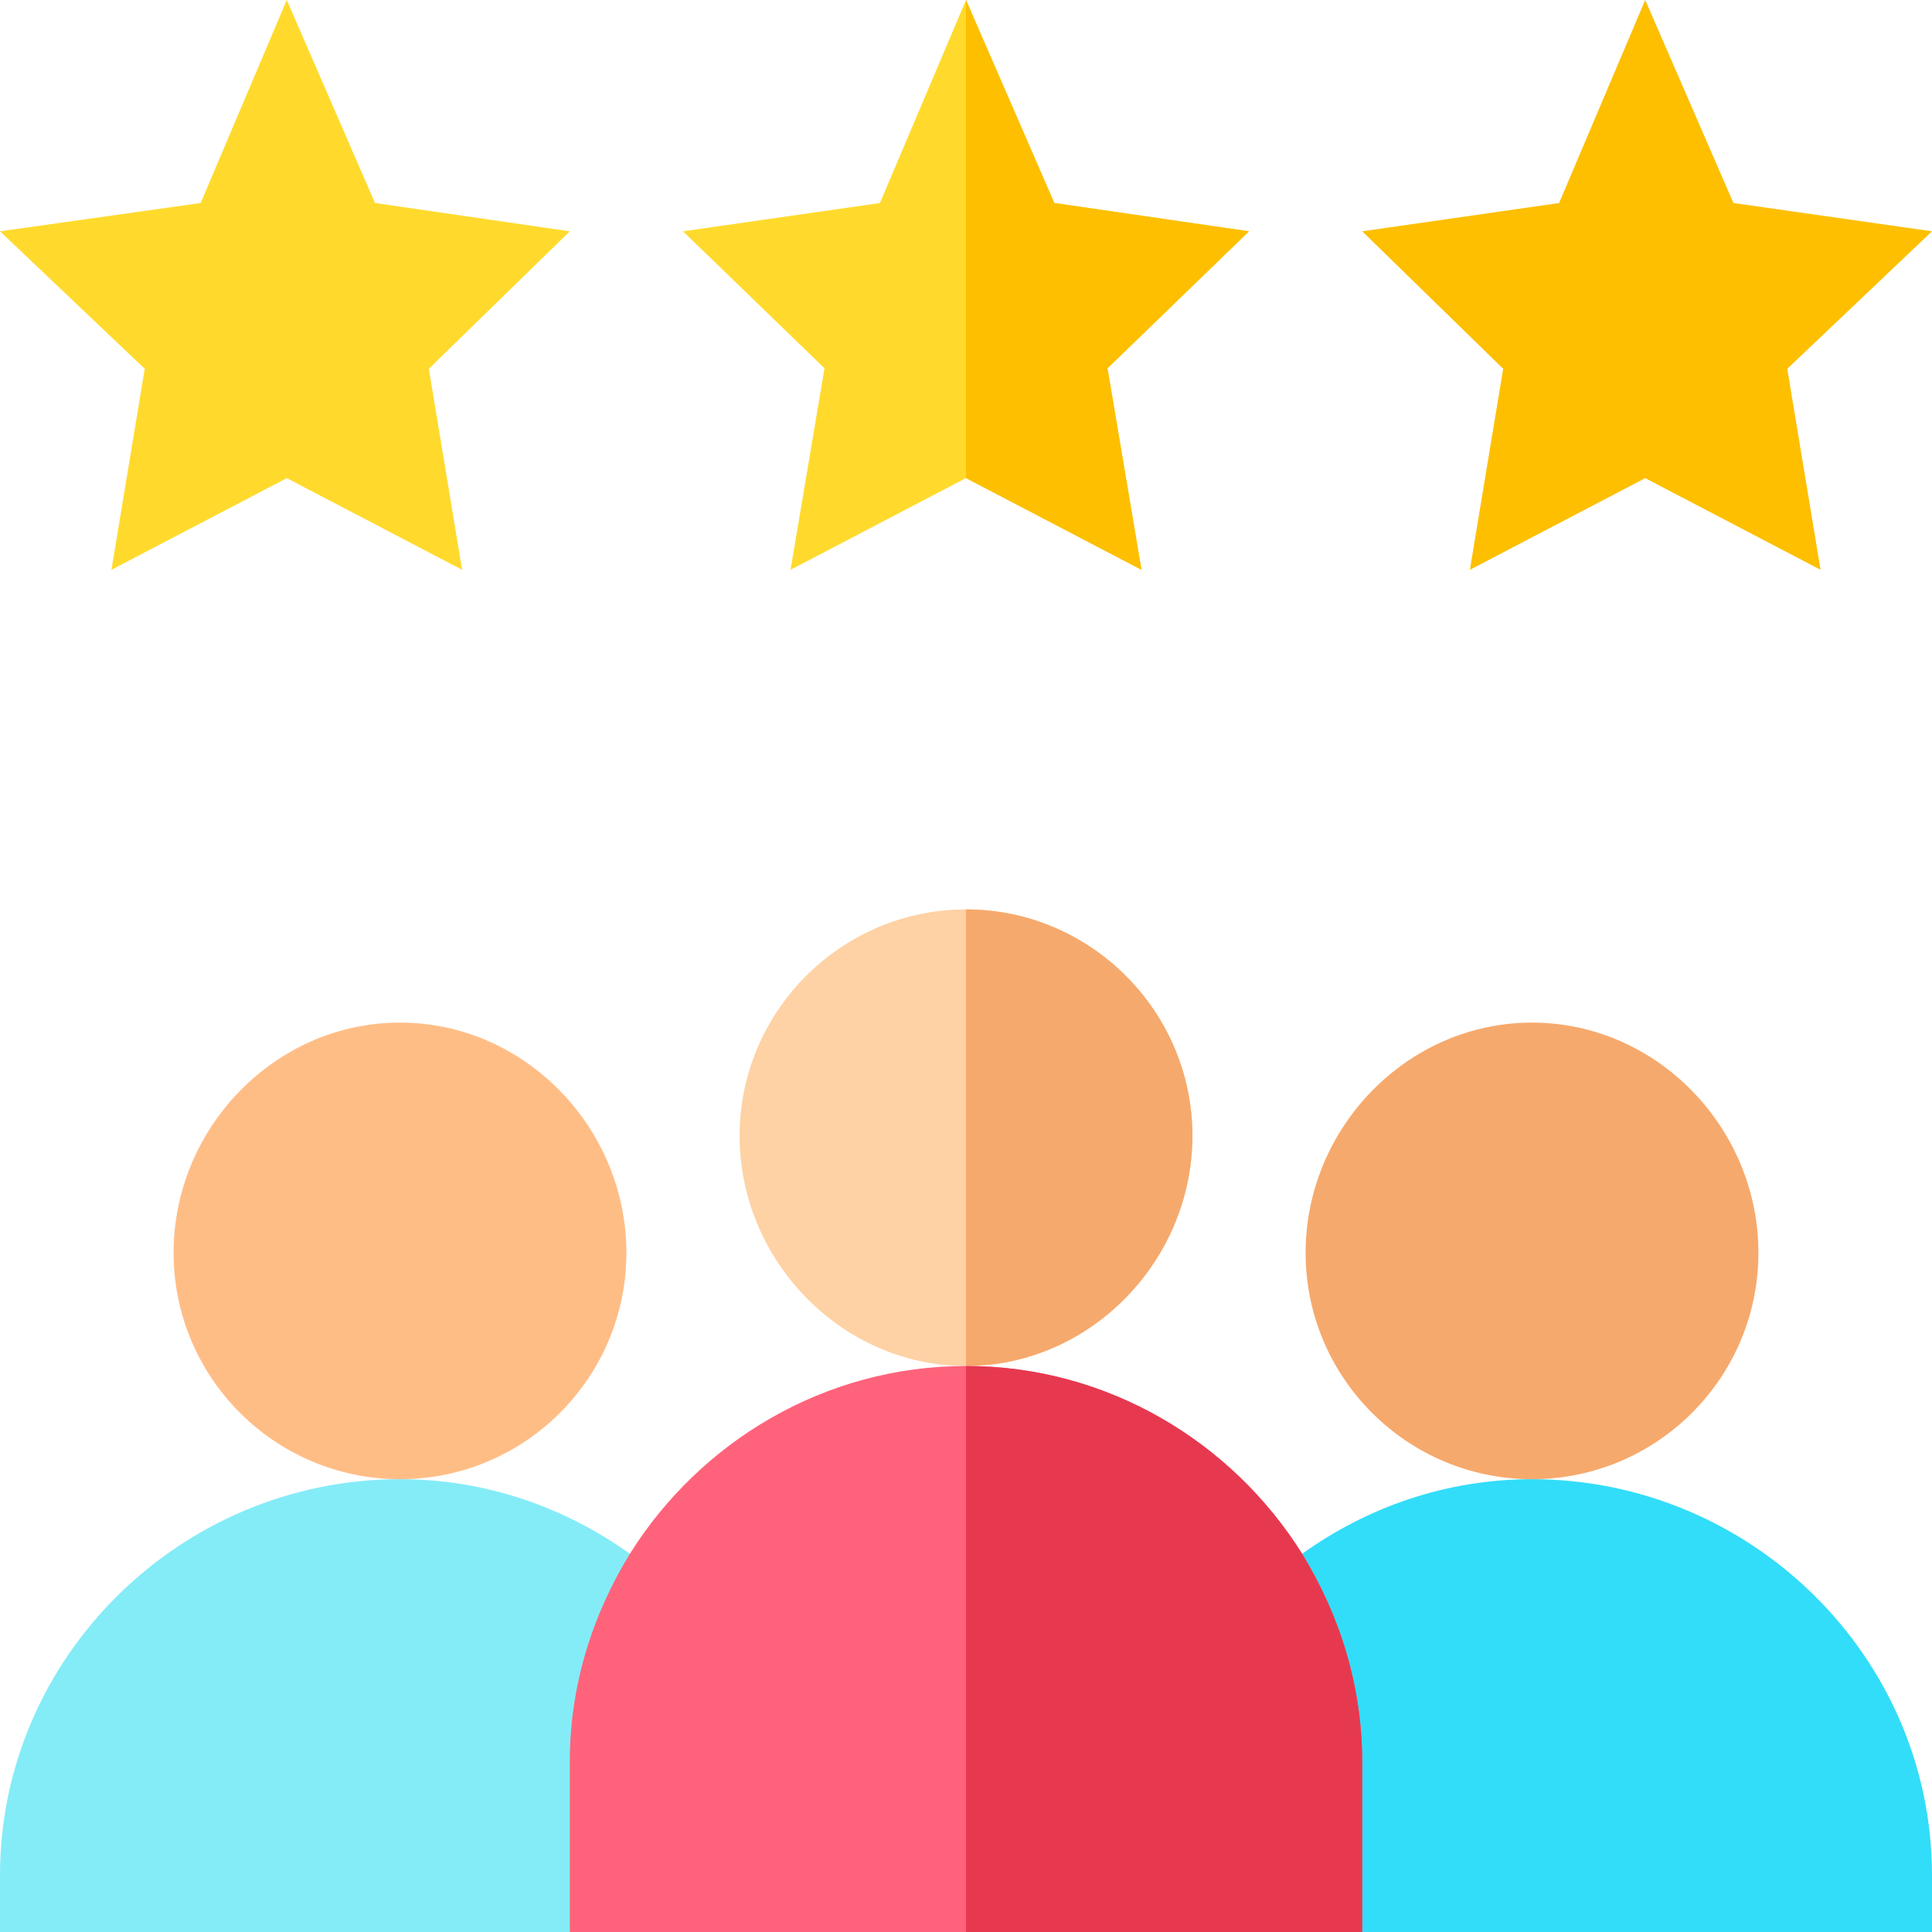
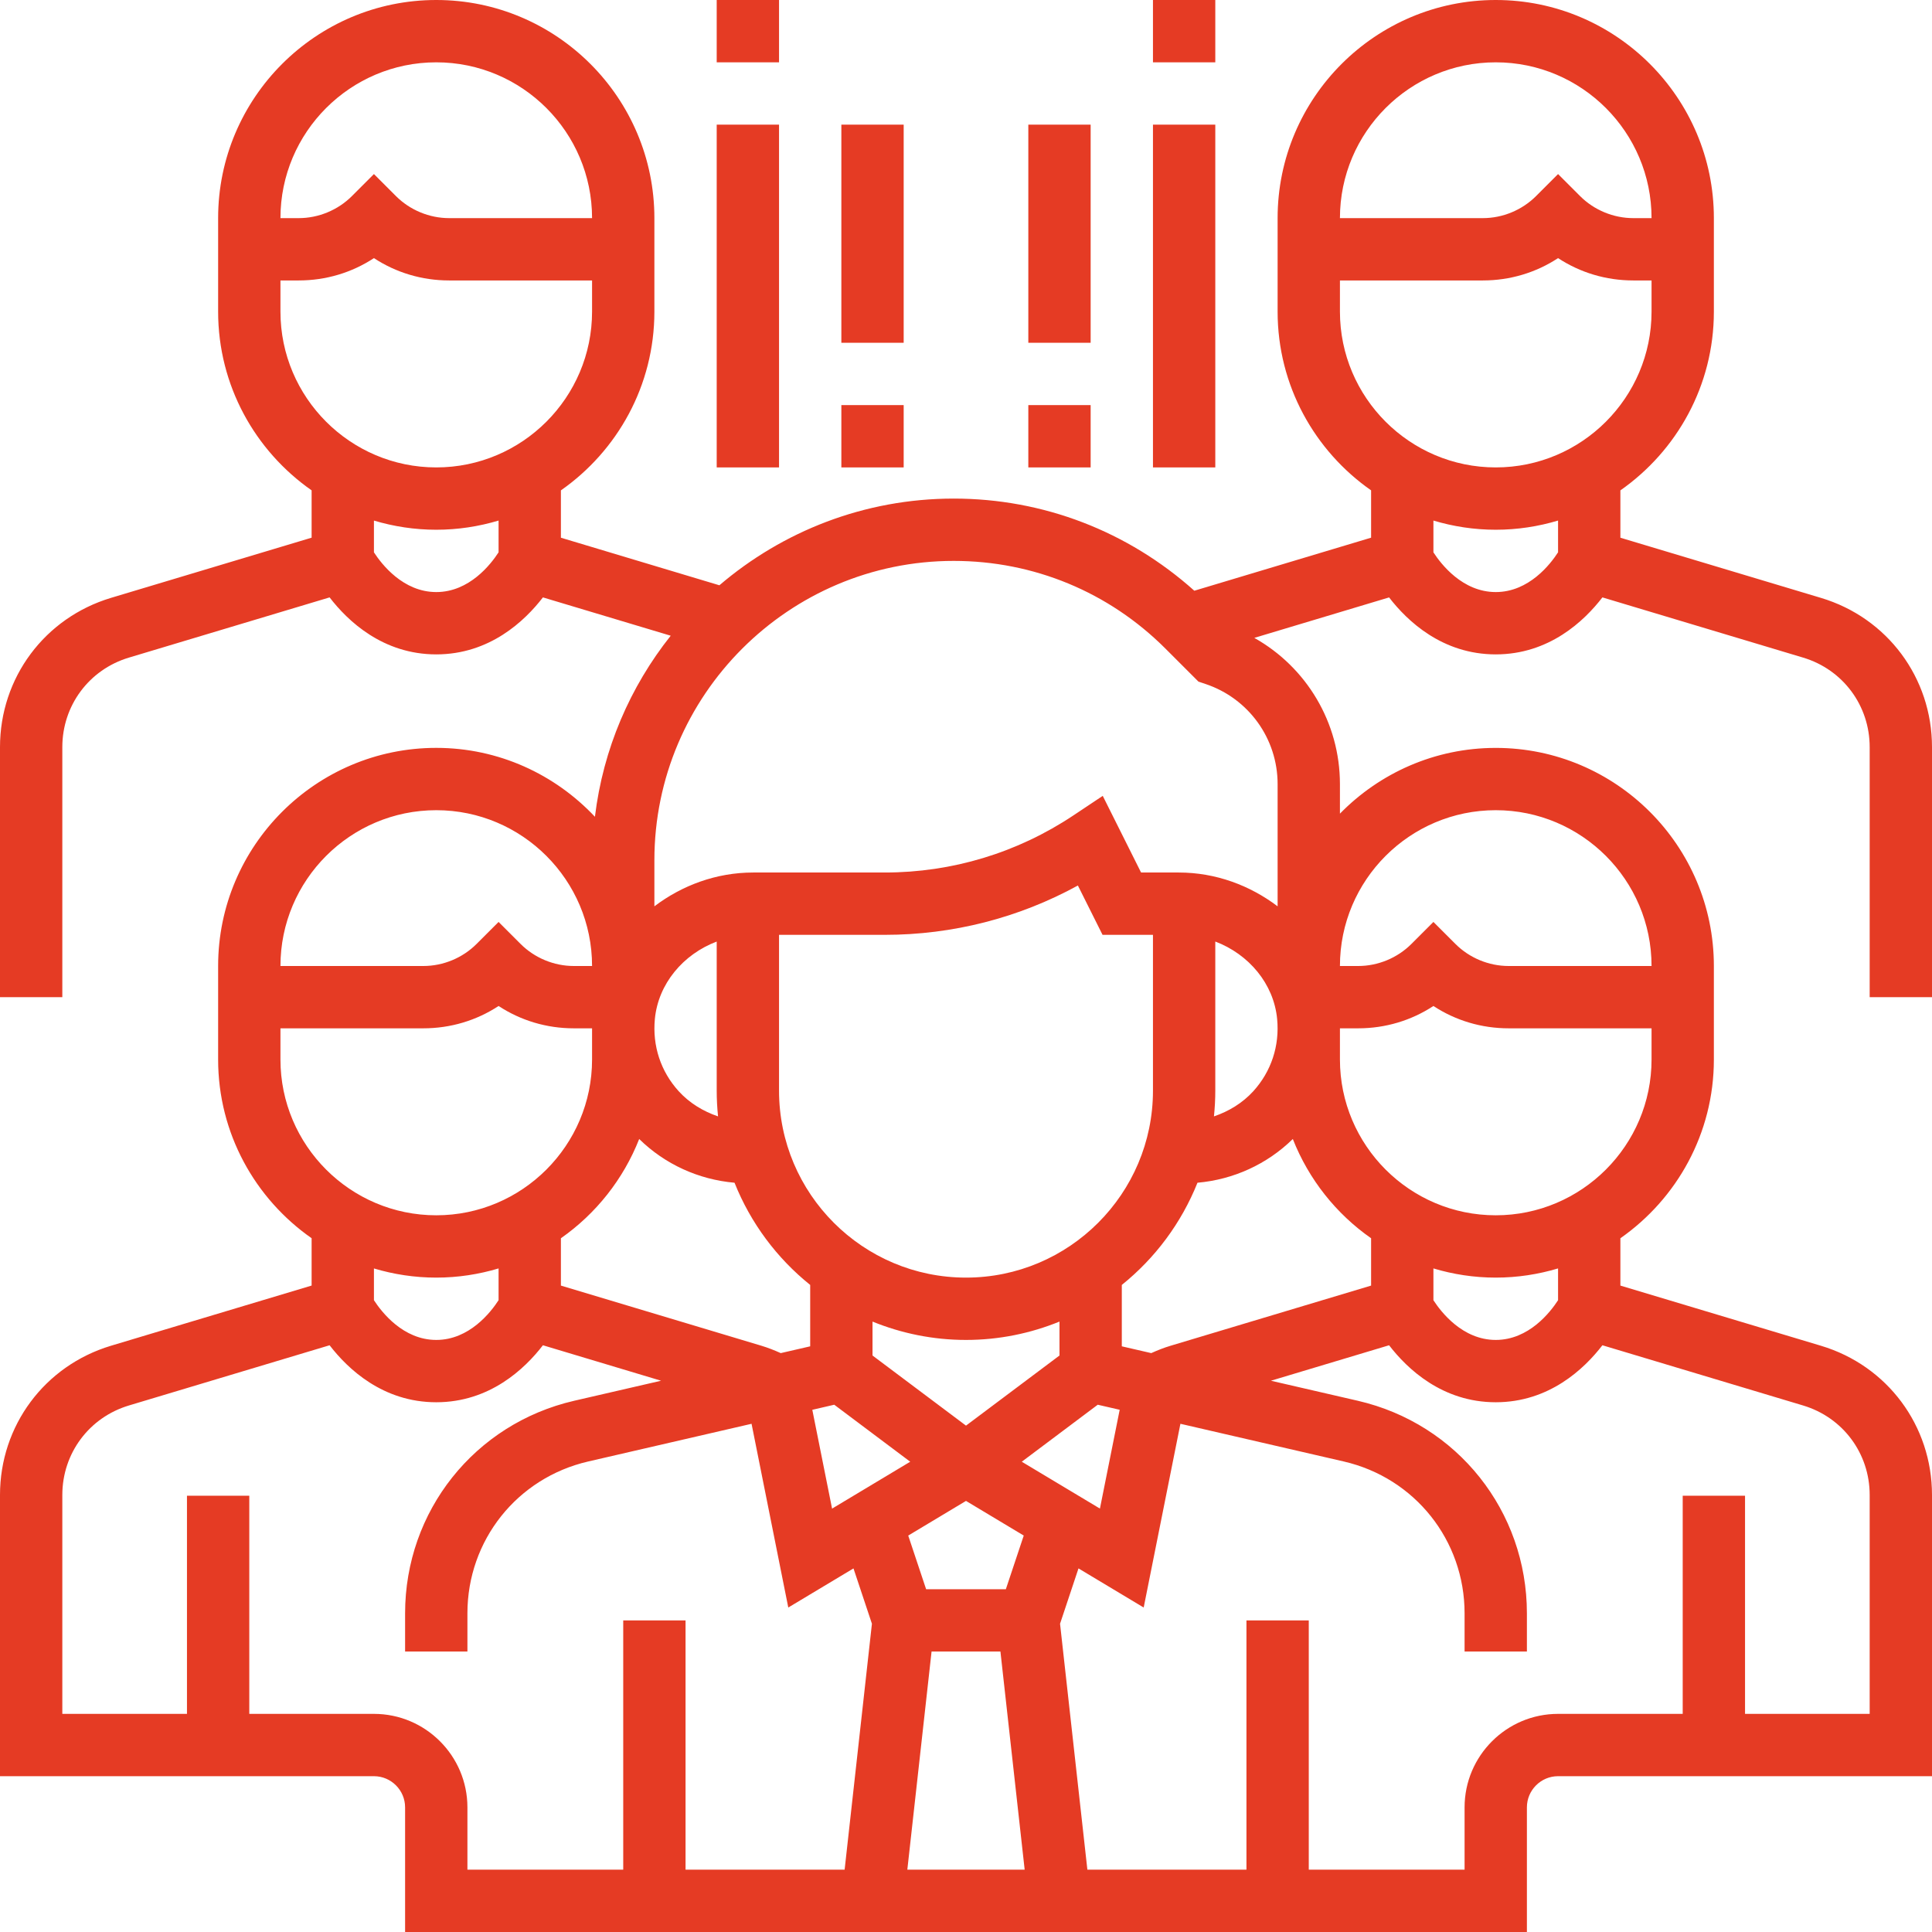
- <svg xmlns="http://www.w3.org/2000/svg" height="512pt" viewBox="0 0 512 512" width="512pt">
-   <path d="m406 392c-33.09 0-60-26.91-60-60s26.91-61 60-61 60 27.91 60 61-26.91 60-60 60zm0 0" fill="#f6a96c" />
-   <path d="m406 392c-22.836 0-43.812 7.48-61.043 19.859l-22.027 49.758 38.07 50.383h151v-15c0-57.988-48.012-105-106-105zm0 0" fill="#32ddf9" />
-   <path d="m76 126.715-46.465 24.285 8.82-53.27-38.355-36.43 53.18-7.5 22.82-53.801 23.379 53.801 51.621 7.5-37.355 36.43 8.82 53.27zm0 0" fill="#ffda2d" />
-   <path d="m293.5 97.598 9 53.402-46.5-24.301-46.5 24.301 9-53.402-37.5-36.297 52.199-7.5 22.801-53.801 23.402 53.801 51.598 7.5zm0 0" fill="#ffda2d" />
-   <path d="m436 126.715-46.465 24.285 8.82-53.27-37.355-36.43 52.18-7.5 22.82-53.801 23.379 53.801 52.621 7.5-38.355 36.43 8.82 53.27zm0 0" fill="#fdbf00" />
-   <path d="m106 392c-33.09 0-60-26.91-60-60s26.91-61 60-61 60 27.91 60 61-26.91 60-60 60zm0 0" fill="#ffbd86" />
-   <path d="m106 392c-57.988 0-106 47.012-106 105v15h151l37.211-45-21.168-55.137c-17.23-12.383-38.207-19.863-61.043-19.863zm0 0" fill="#84ecf7" />
-   <path d="m302.5 151-46.5-24.301v-126.699l23.402 53.801 51.598 7.5-37.5 36.297zm0 0" fill="#fdbf00" />
-   <path d="m256 241c-33 0-60 27-60 60s27 61 60 61 60-28 60-61-27-60-60-60zm0 0" fill="#fed2a4" />
-   <path d="m361 467v45h-210v-45c0-20.398 6-39 15.902-55.199 18.598-29.703 51.598-49.801 89.098-49.801s70.5 20.098 89.098 49.801c9.902 16.199 15.902 34.801 15.902 55.199zm0 0" fill="#ff637b" />
-   <path d="m256 362v-121c33 0 60 27 60 60s-27 61-60 61zm0 0" fill="#f6a96c" />
-   <path d="m361 467v45h-105v-150c37.5 0 70.5 20.098 89.098 49.801 9.902 16.199 15.902 34.801 15.902 55.199zm0 0" fill="#e63950" />
+ <svg xmlns="http://www.w3.org/2000/svg" width="6698" height="6698" viewBox="0 0 6698 6698" fill="none">
+   <path d="M6698 3457.03V2590.19C6698 2349.81 6543.28 2141.87 6313.08 2072.82L5617.68 1864.19V1700.08C5813.33 1563.25 5941.77 1336.69 5941.77 1080.43V756.226C5941.77 339.236 5602.54 0 5185.55 0C4768.56 0 4429.32 339.236 4429.32 756.226V1080.32C4429.32 1336.69 4557.77 1563.25 4753.42 1699.98V1864.08L4140.57 2047.97C3910.58 1842.3 3617.55 1728.52 3306.43 1728.52C2996.58 1728.52 2713.1 1842.03 2494.03 2029.09L1944.58 1864.19V1700.08C2140.23 1563.25 2268.68 1336.69 2268.68 1080.43V756.226C2268.68 339.236 1929.44 0 1512.45 0C1095.46 0 756.226 339.236 756.226 756.226V1080.32C756.226 1336.69 884.672 1563.25 1080.32 1699.98V1864.08L384.918 2072.71C154.716 2141.87 0 2349.81 0 2590.19V3457.03H216.065V2590.19C216.065 2445.97 308.852 2321.16 447.057 2279.81L1142.67 2071.08C1205.55 2152.73 1327.19 2268.68 1512.45 2268.68C1697.71 2268.68 1819.35 2152.73 1882.23 2071.08L2325.28 2203.95C2184.65 2380.82 2090.96 2596.1 2062.53 2831.63C1924.59 2685.03 1729.25 2592.77 1512.45 2592.77C1095.46 2592.77 756.226 2932.01 756.226 3349V3673.1C756.226 3929.46 884.672 4156.02 1080.32 4292.75V4456.86L384.918 4665.48C154.716 4734.64 0 4942.58 0 5182.96V6157.84H1296.39C1355.89 6157.84 1404.42 6206.37 1404.42 6265.87V6698H5293.58V6265.87C5293.58 6206.37 5342.11 6157.84 5401.61 6157.84H6698V5182.96C6698 4942.58 6543.28 4734.64 6313.08 4665.59L5617.68 4456.96V4292.86C5813.33 4156.02 5941.77 3929.46 5941.77 3673.2V3349.11C5941.77 2932.12 5602.54 2592.88 5185.55 2592.88C4974.02 2592.88 4782.8 2680.39 4645.39 2820.81V2718.42C4645.39 2505.05 4529.44 2312.99 4348.51 2211.44L4815.77 2071.18C4878.65 2152.73 5000.29 2268.68 5185.55 2268.68C5370.81 2268.68 5492.45 2152.73 5555.33 2071.08L6251.05 2279.81C6389.15 2321.16 6481.94 2445.97 6481.94 2590.19V3457.03H6698ZM1512.45 216.065C1810.28 216.065 2052.61 458.399 2052.61 756.226H1557.18C1488.56 756.226 1421.25 728.374 1372.77 679.844L1296.39 603.461L1220 679.844C1171.53 728.374 1104.22 756.226 1035.59 756.226H972.29C972.29 458.399 1214.62 216.065 1512.45 216.065ZM972.29 1080.32V972.29H1035.59C1129.7 972.29 1219.58 945.282 1296.39 894.853C1373.19 945.282 1463.08 972.29 1557.18 972.29H2052.61V1080.32C2052.61 1378.15 1810.28 1620.48 1512.45 1620.48C1214.62 1620.48 972.29 1378.15 972.29 1080.32ZM1512.45 2052.61C1397.61 2052.61 1323.18 1956.13 1296.39 1914.88V1804.79C1364.86 1825.21 1437.39 1836.55 1512.45 1836.55C1587.52 1836.55 1660.05 1825.21 1728.52 1804.69V1914.78C1701.72 1956.24 1627.29 2052.61 1512.45 2052.61ZM4482.02 3948.77C4537.04 4088.5 4631.99 4207.98 4753.42 4292.86V4456.96L4058.12 4665.59C4035.23 4672.4 4012.97 4681.26 3991.23 4691.07L3889.16 4667.54V4454.7C4004.63 4361.91 4095.63 4240.06 4151.49 4100.37C4275.93 4089.45 4392.61 4036.49 4482.02 3948.77V3948.77ZM3349 4645.39C3463.63 4645.39 3572.98 4622.49 3673.1 4581.77V4699.4L3349 4942.48L3024.9 4699.4V4581.77C3125.02 4622.49 3234.37 4645.39 3349 4645.39V4645.39ZM2892.24 4870L3155.62 5067.6L2884.69 5230.17L2816.17 4887.62L2892.24 4870ZM3229.63 5725.71H3468.37L3552.4 6481.94H3145.6L3229.63 5725.71ZM3487.15 5509.65H3210.74L3148.71 5323.6L3349 5203.48L3549.19 5323.6L3487.15 5509.65ZM3542.38 5067.6L3805.76 4870L3881.83 4887.51L3813.31 5230.07L3542.38 5067.6ZM4345.08 3783.08C4307.68 3824.12 4260.15 3852.87 4208.62 3870.38C4211.62 3841 4213.26 3811.25 4213.26 3781.13V3264.18C4329.52 3308.28 4416.03 3410.56 4427.69 3532.78C4436.55 3625.78 4407.27 3714.56 4345.08 3783.08V3783.08ZM3997.19 3781.13C3997.19 4138.62 3706.49 4429.32 3349 4429.32C2991.51 4429.32 2700.81 4138.62 2700.81 3781.13V3240.97H3067.58C3303 3240.97 3532.1 3182.2 3736.92 3069.95L3822.38 3240.97H3997.19V3781.13ZM2489.38 3870.38C2437.85 3852.87 2390.32 3824.12 2352.92 3783.08C2290.73 3714.66 2261.45 3625.78 2270.31 3532.89C2281.97 3410.66 2368.48 3308.28 2484.74 3264.28V3781.13C2484.74 3811.25 2486.38 3841 2489.38 3870.38ZM2546.51 4100.37C2602.27 4240.06 2693.26 4361.91 2808.84 4454.7V4667.54L2706.77 4691.07C2684.93 4681.26 2662.77 4672.5 2639.99 4665.59L1944.58 4456.96V4292.86C2065.91 4207.98 2160.96 4088.5 2215.98 3948.77C2305.39 4036.49 2422.07 4089.45 2546.51 4100.37ZM1512.45 2808.84C1810.28 2808.84 2052.61 3051.17 2052.61 3349H1989.31C1920.68 3349 1853.38 3321.15 1804.9 3272.62L1728.52 3196.24L1652.13 3272.62C1603.66 3321.15 1536.35 3349 1467.72 3349H972.29C972.29 3051.17 1214.62 2808.84 1512.45 2808.84ZM972.29 3673.1V3565.06H1467.72C1561.83 3565.06 1651.71 3538.06 1728.52 3487.63C1805.32 3538.06 1895.21 3565.06 1989.31 3565.06H2052.61V3673.1C2052.61 3970.92 1810.28 4213.26 1512.45 4213.26C1214.62 4213.26 972.29 3970.92 972.29 3673.1ZM1512.45 4429.32C1587.52 4429.32 1660.05 4417.98 1728.52 4397.46V4507.55C1701.72 4549.01 1627.29 4645.39 1512.45 4645.39C1397.61 4645.39 1323.18 4548.91 1296.39 4507.66V4397.57C1364.86 4417.98 1437.39 4429.32 1512.45 4429.32V4429.32ZM1296.39 5941.77H864.258V5185.55H648.194V5941.77H216.065V5182.96C216.065 5038.74 308.852 4913.94 447.057 4872.58L1142.67 4663.85C1205.55 4745.51 1327.19 4861.45 1512.45 4861.45C1697.71 4861.45 1819.35 4745.51 1882.23 4663.85L2291.89 4786.81L1990.58 4856.28C1645.43 4935.99 1404.42 5239.04 1404.42 5593.15V5725.71H1620.48V5593.15C1620.48 5340.16 1792.71 5123.78 2039.21 5066.81L2605.54 4936.09L2732.88 5573.05L2958.91 5437.48L3022.85 5629.34L2928.21 6481.94H2376.71V5617.68H2160.65V6481.94H1620.48V6265.87C1620.48 6087.21 1475.05 5941.77 1296.39 5941.77V5941.77ZM6250.94 4872.58C6389.15 4913.94 6481.94 5038.74 6481.94 5182.96V5941.77H6049.81V5185.55H5833.74V5941.77H5401.61C5222.95 5941.77 5077.52 6087.21 5077.52 6265.87V6481.94H4537.35V5617.68H4321.29V6481.94H3769.79L3675.05 5629.34L3738.98 5437.48L3965.02 5573.05L4092.35 4936.09L4658.79 5066.81C4905.29 5123.78 5077.52 5340.16 5077.52 5593.15V5725.71H5293.58V5593.15C5293.58 5239.04 5052.57 4935.99 4707.42 4856.28L4406.11 4786.81L4815.77 4663.85C4878.65 4745.51 5000.29 4861.45 5185.55 4861.45C5370.81 4861.45 5492.45 4745.51 5555.33 4663.85L6250.94 4872.58ZM5401.61 4507.66C5374.82 4549.01 5300.39 4645.39 5185.55 4645.39C5070.5 4645.39 4995.96 4548.59 4969.48 4507.66V4397.46C5037.95 4417.98 5110.48 4429.32 5185.55 4429.32C5260.61 4429.32 5333.14 4417.98 5401.61 4397.46V4507.66ZM5185.55 4213.26C4887.72 4213.26 4645.39 3970.92 4645.39 3673.1V3565.06H4708.69C4802.79 3565.06 4892.68 3538.06 4969.48 3487.63C5046.29 3538.06 5136.17 3565.06 5230.28 3565.06H5725.71V3673.1C5725.71 3970.92 5483.38 4213.26 5185.55 4213.26ZM5185.55 2808.84C5483.38 2808.84 5725.71 3051.17 5725.71 3349H5230.28C5161.65 3349 5094.34 3321.15 5045.87 3272.62L4969.48 3196.24L4893.1 3272.62C4844.62 3321.15 4777.32 3349 4708.69 3349H4645.39C4645.39 3051.17 4887.72 2808.84 5185.55 2808.84ZM4429.32 3142.11C4333.74 3069.74 4215 3024.9 4086.66 3024.9H3955.94L3823.07 2759.15L3721.26 2826.98C3526.93 2956.54 3300.94 3024.9 3067.58 3024.9H2611.34C2483 3024.9 2364.26 3069.74 2268.68 3142.11V2982.33C2268.68 2410.21 2734.3 1944.58 3306.43 1944.58C3583.63 1944.58 3844.32 2052.51 4040.29 2248.47L4154.92 2363.1L4179.13 2371.22C4328.73 2421.13 4429.32 2560.6 4429.32 2718.32V3142.11ZM5185.55 216.065C5483.38 216.065 5725.71 458.399 5725.71 756.226H5662.41C5593.78 756.226 5526.47 728.374 5478 679.844L5401.61 603.461L5325.23 679.844C5276.75 728.374 5209.44 756.226 5140.82 756.226H4645.39C4645.39 458.399 4887.72 216.065 5185.55 216.065ZM4645.39 1080.32V972.29H5140.82C5234.92 972.29 5324.81 945.282 5401.61 894.853C5478.42 945.282 5568.3 972.29 5662.41 972.29H5725.71V1080.32C5725.71 1378.15 5483.38 1620.48 5185.55 1620.48C4887.72 1620.48 4645.39 1378.15 4645.39 1080.32ZM5185.55 2052.61C5070.5 2052.61 4995.96 1955.82 4969.48 1914.88V1804.69C5037.95 1825.21 5110.48 1836.55 5185.55 1836.55C5260.61 1836.55 5333.14 1825.21 5401.61 1804.69V1914.78C5374.82 1956.24 5300.39 2052.61 5185.55 2052.61Z" fill="#E53B24" />
+   <path d="M2484.74 0H2700.81V216.065H2484.74V0Z" fill="#E53B24" />
+   <path d="M2484.74 432.133H2700.81V1620.49H2484.74V432.133Z" fill="#E53B24" />
+   <path d="M3997.19 0H4213.26V216.065H3997.19V0Z" fill="#E53B24" />
+   <path d="M3997.19 432.133H4213.26V1620.49H3997.19V432.133Z" fill="#E53B24" />
+   <path d="M2916.87 432.133H3132.94V1188.36H2916.87V432.133Z" fill="#E53B24" />
+   <path d="M2916.87 1404.42H3132.94V1620.49H2916.87V1404.42Z" fill="#E53B24" />
+   <path d="M3565.06 432.133H3781.13V1188.36H3565.06V432.133Z" fill="#E53B24" />
+   <path d="M3565.06 1404.42H3781.13V1620.49H3565.06V1404.42Z" fill="#E53B24" />
</svg>
